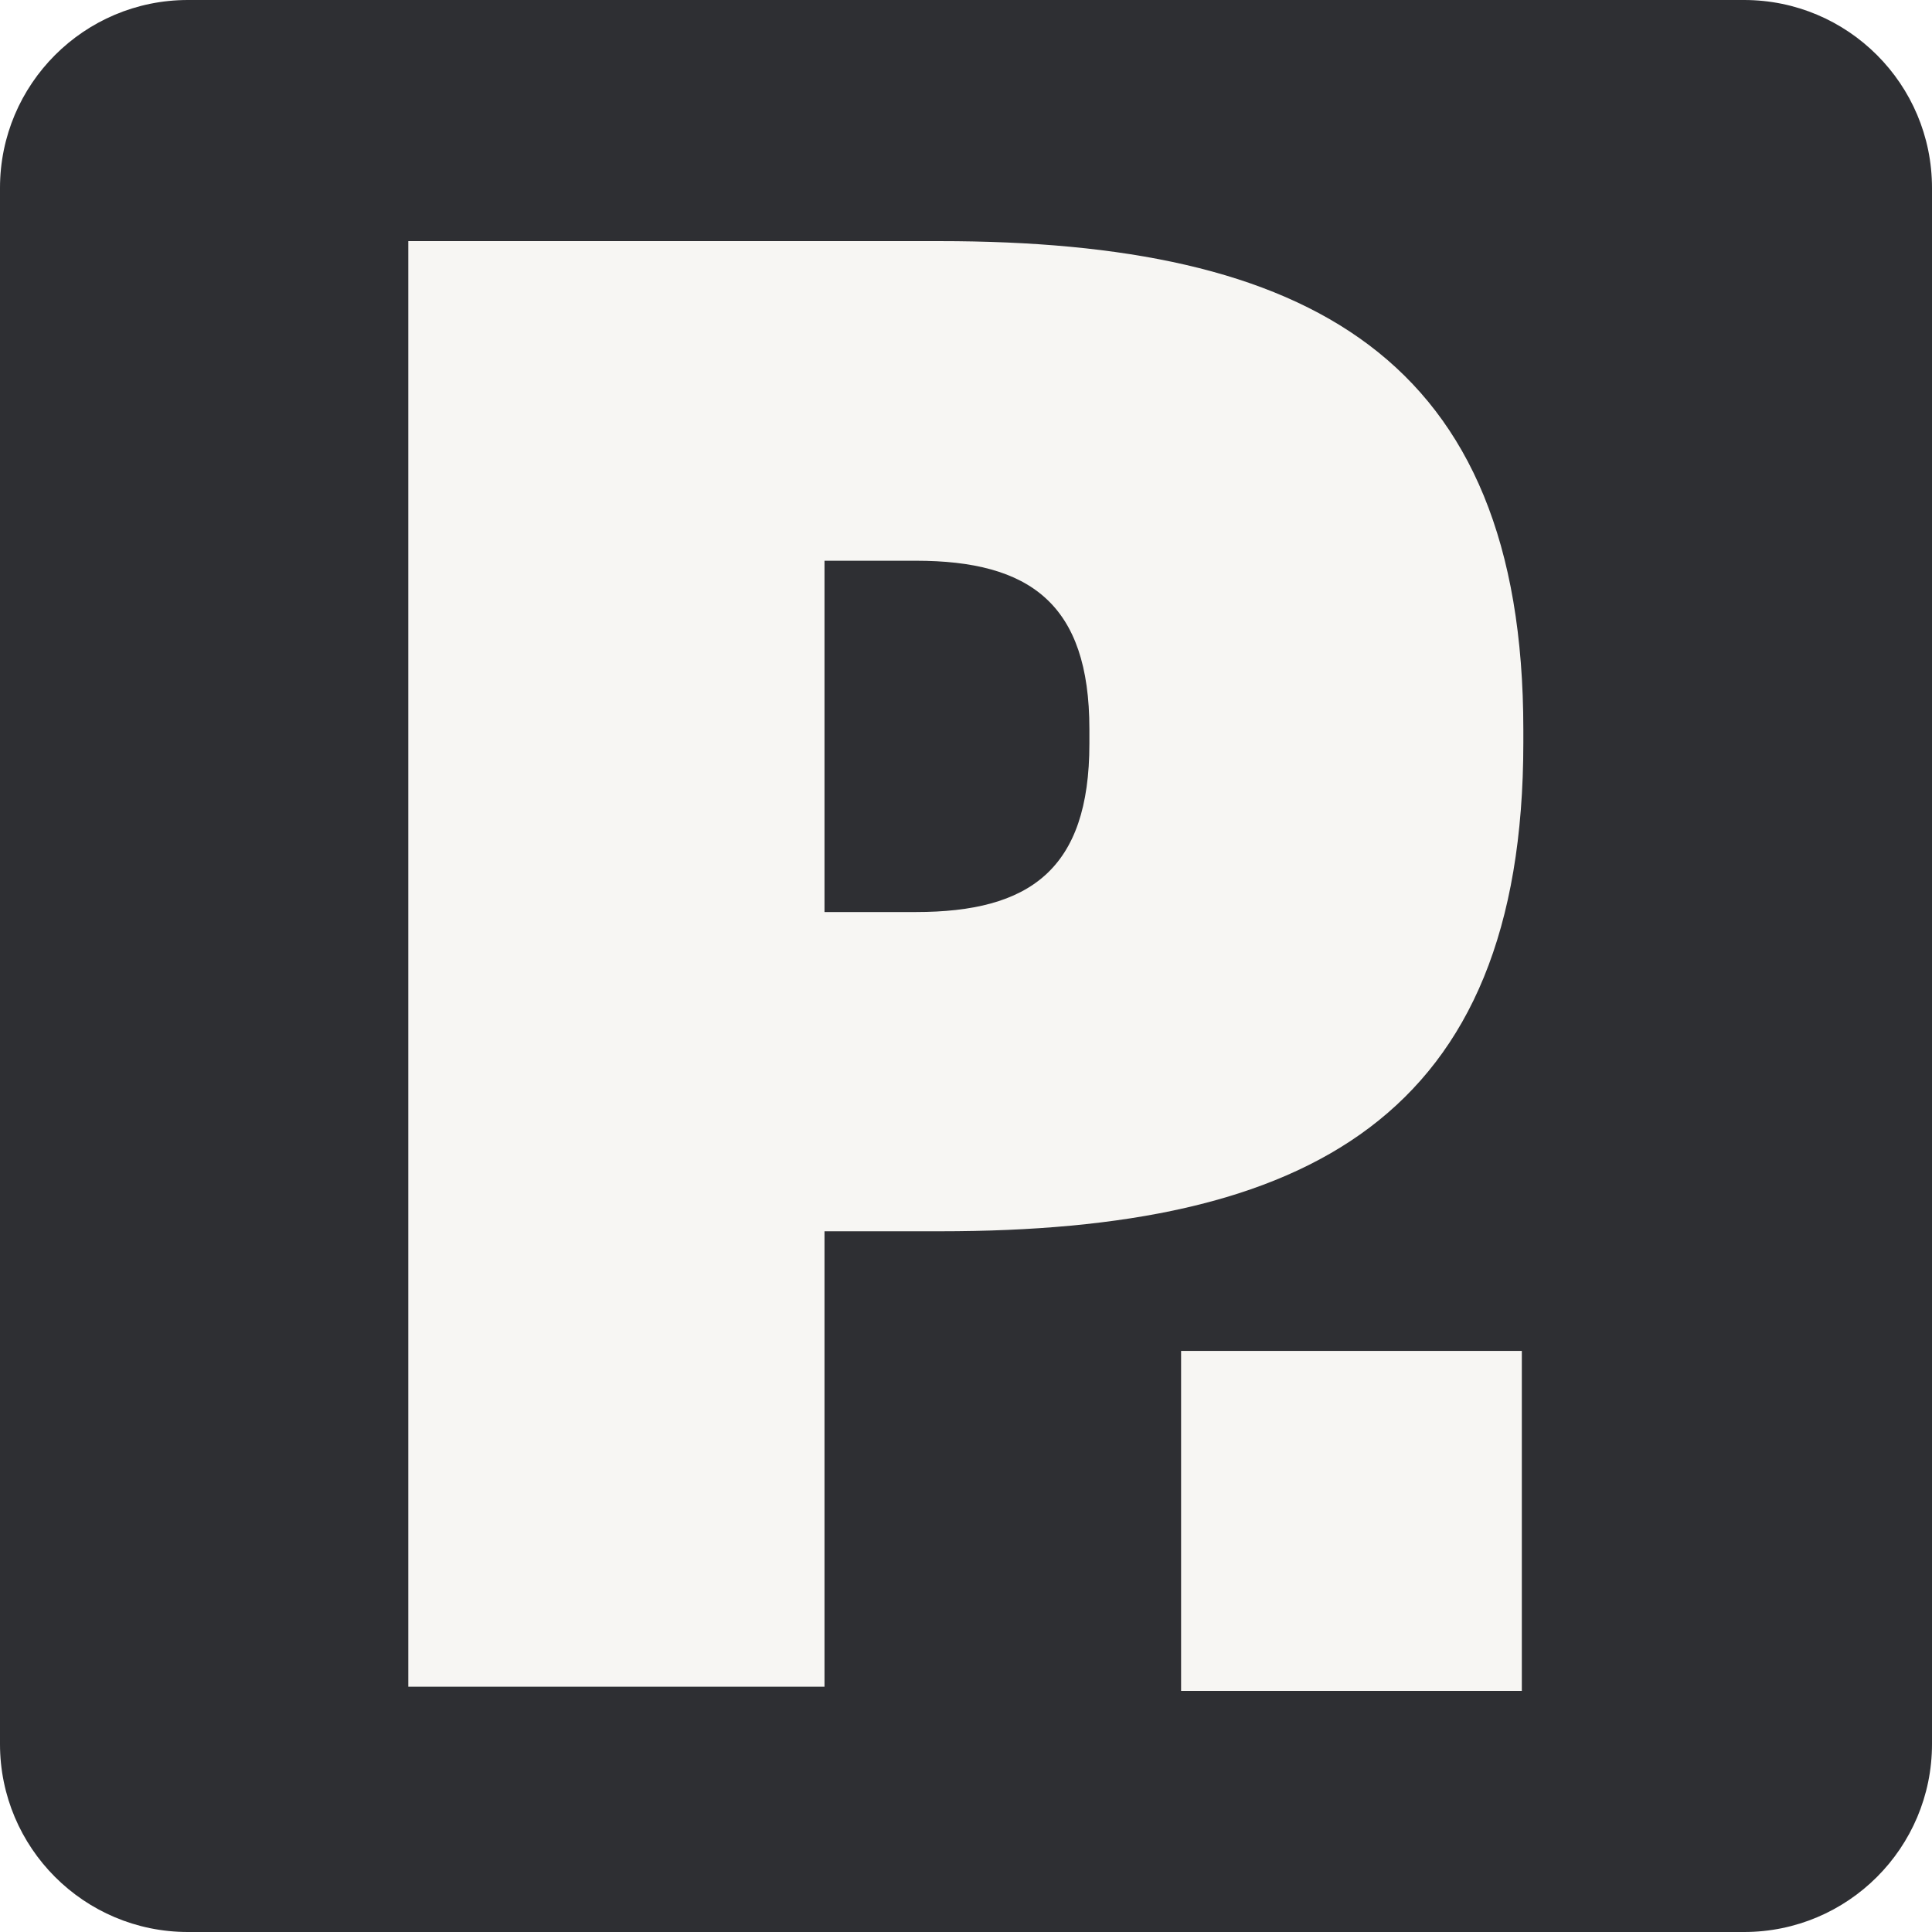
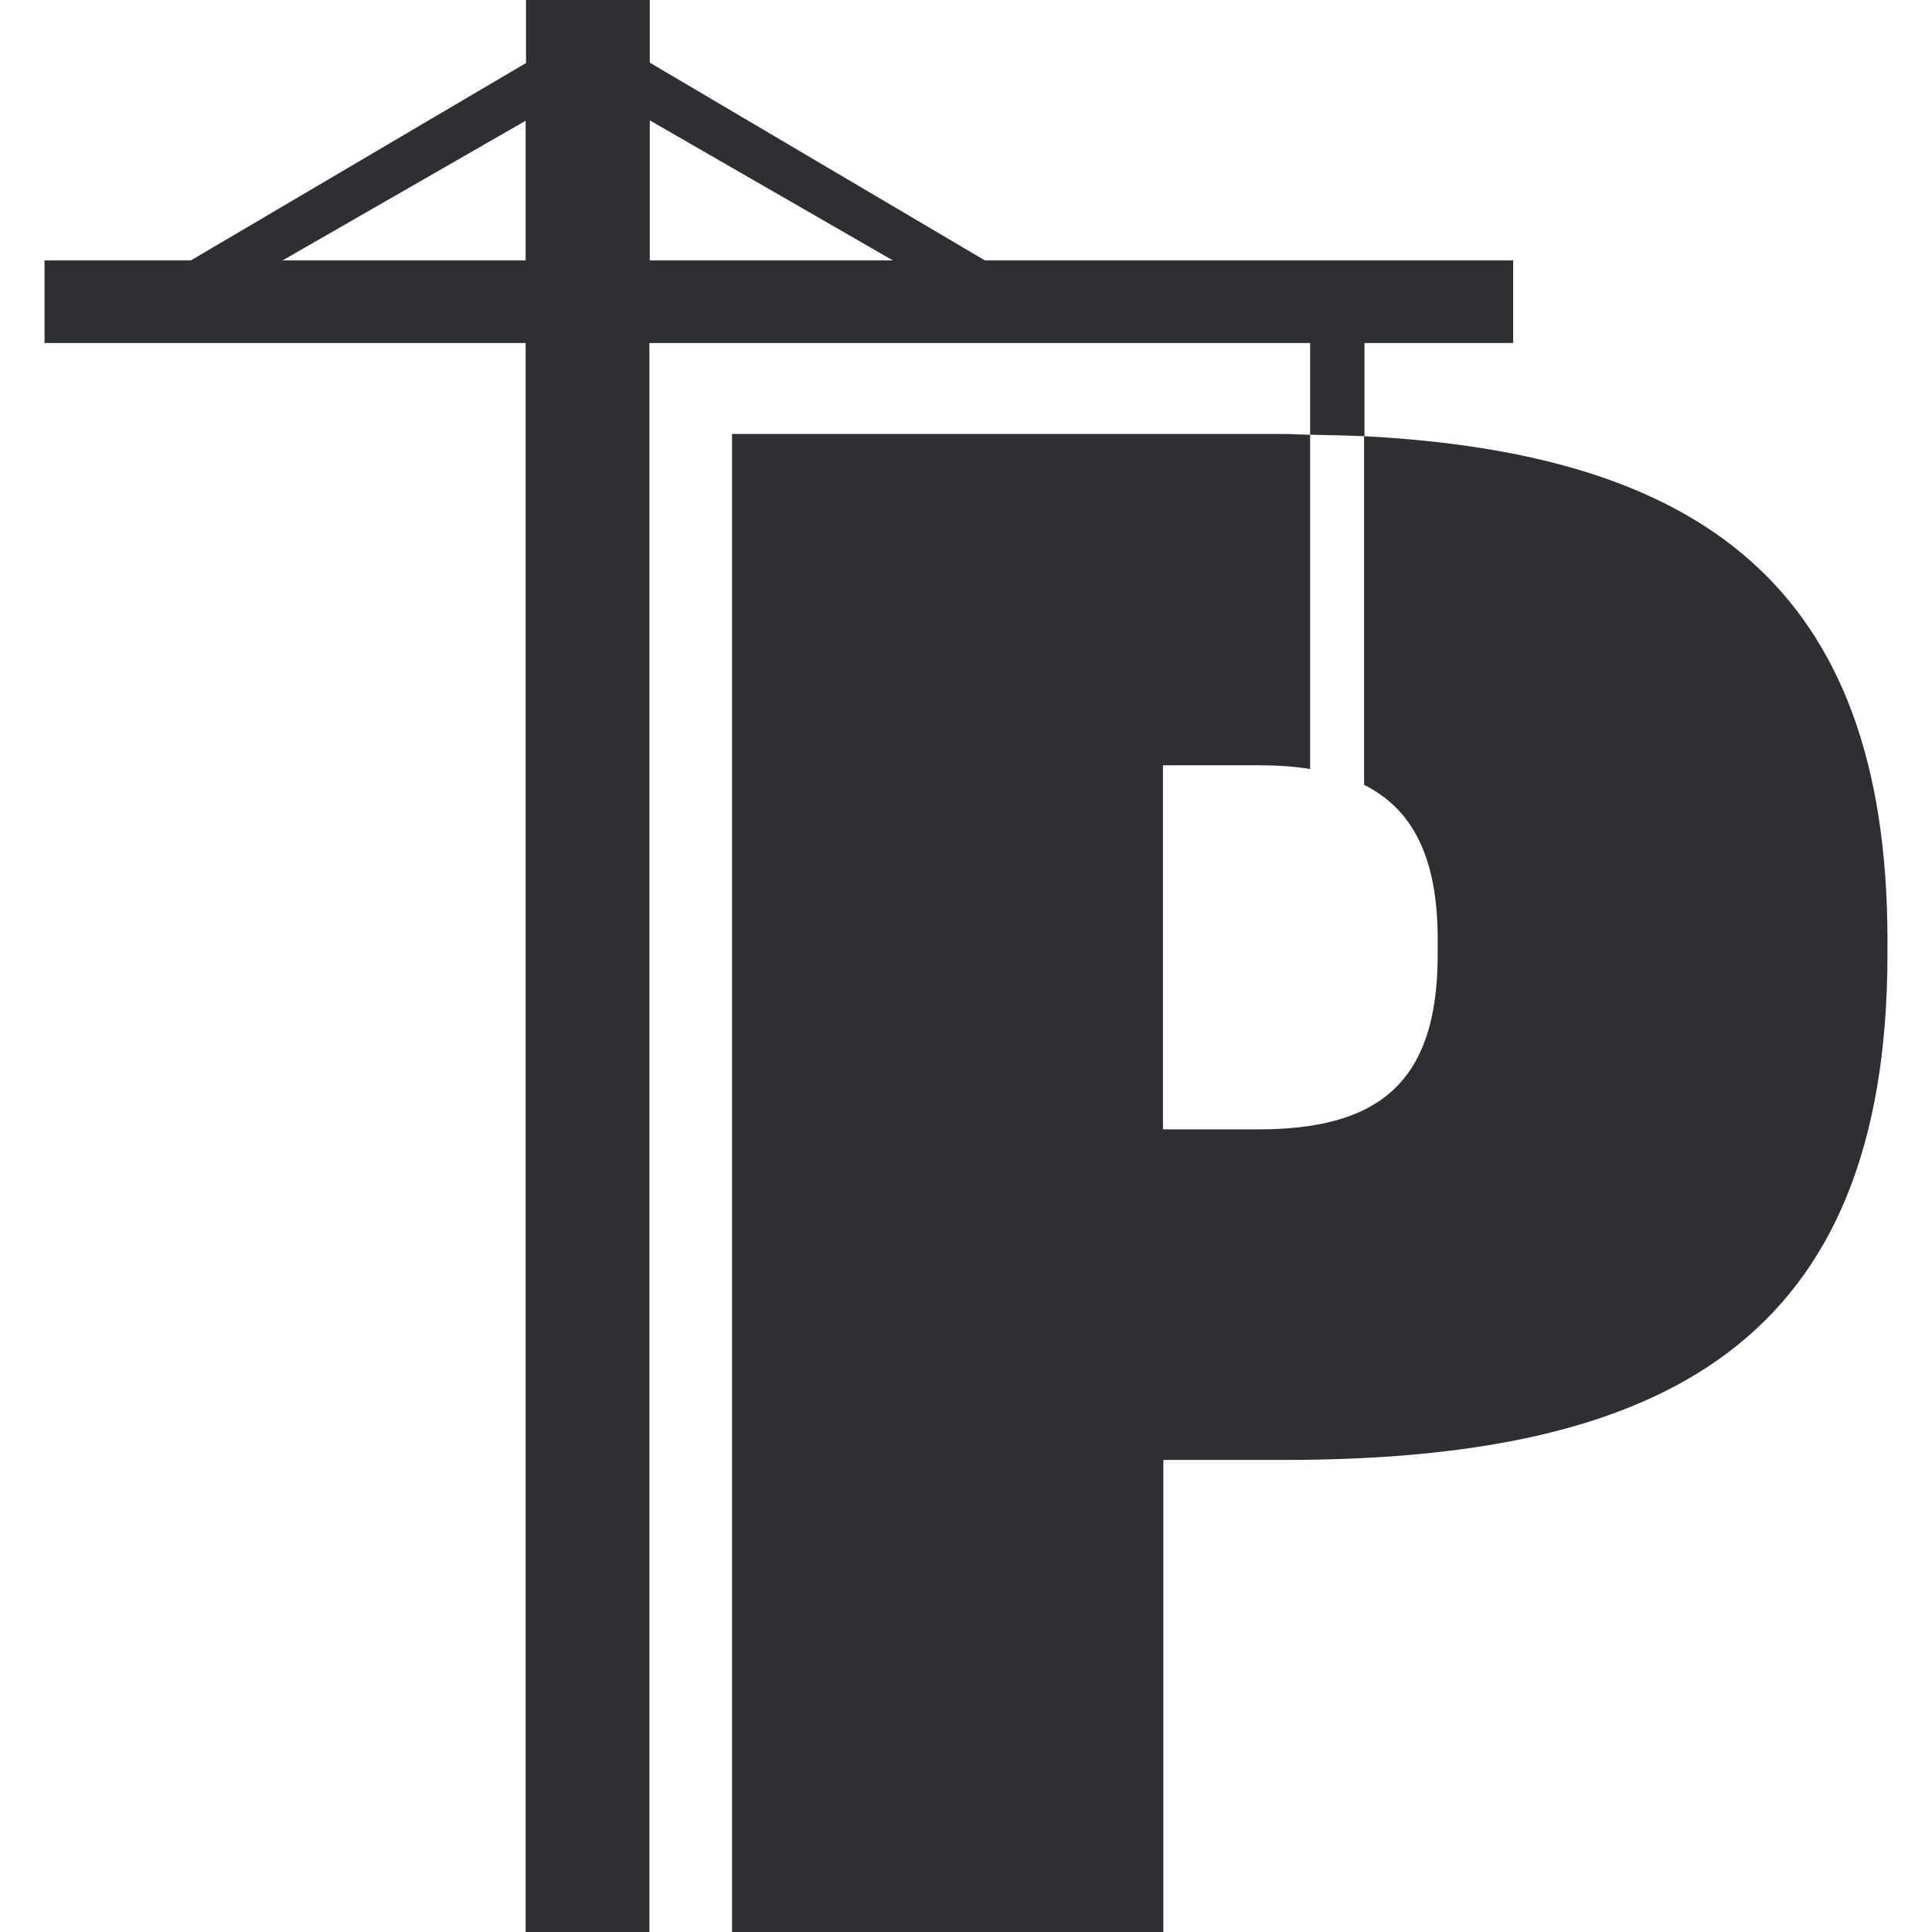
<svg xmlns="http://www.w3.org/2000/svg" xml:space="preserve" viewBox="0 0 512 512">
-   <path d="M462.2 512H49.8C22.3 512 0 489.7 0 462.2V49.8C0 22.3 22.3 0 49.8 0h412.4C489.7 0 512 22.3 512 49.8v412.4c0 27.5-22.3 49.8-49.8 49.8" style="fill:#2e2f33" />
-   <path d="M108.2 63.9h140.9c97.2 0 154.6 30.4 154.6 129.5v3.4c0 99.4-57.2 129.5-154.5 129.5h-30.7V447H108.2zm134.5 177.8c30.1 0 46-11.2 46-44.6v-3.9c0-33.2-15.8-44.6-46-44.6h-24.2v93.1zM313 358h90.3v90.1H313z" style="fill:#f7f6f3" />
+   <path d="M361.6 115.6V90.9H401V69H261l-88.8-52.4V0h-32.8v16.7L50.6 69H11.8v21.9h127.5V512h32.8V90.9h175.1v24.3c-2.4 0-4.8-.2-7.3-.2H194v397h114.3V386.9h31.8c100.8 0 160.1-31.2 160.1-134.2v-3.5c0-95.1-51.1-129-138.6-133.6M139.3 69H74.9l64.4-37zm32.9 0V31.9L236.6 69zM381 253.1c0 34.6-16.5 46.2-47.7 46.2h-25.1v-96.5h25.1c5 0 9.7.3 13.9 1v-88.6c4.8.1 9.6.2 14.3.4V208c12.8 6.4 19.5 19.1 19.5 40.9z" style="fill:#2e2f33" />
</svg>
